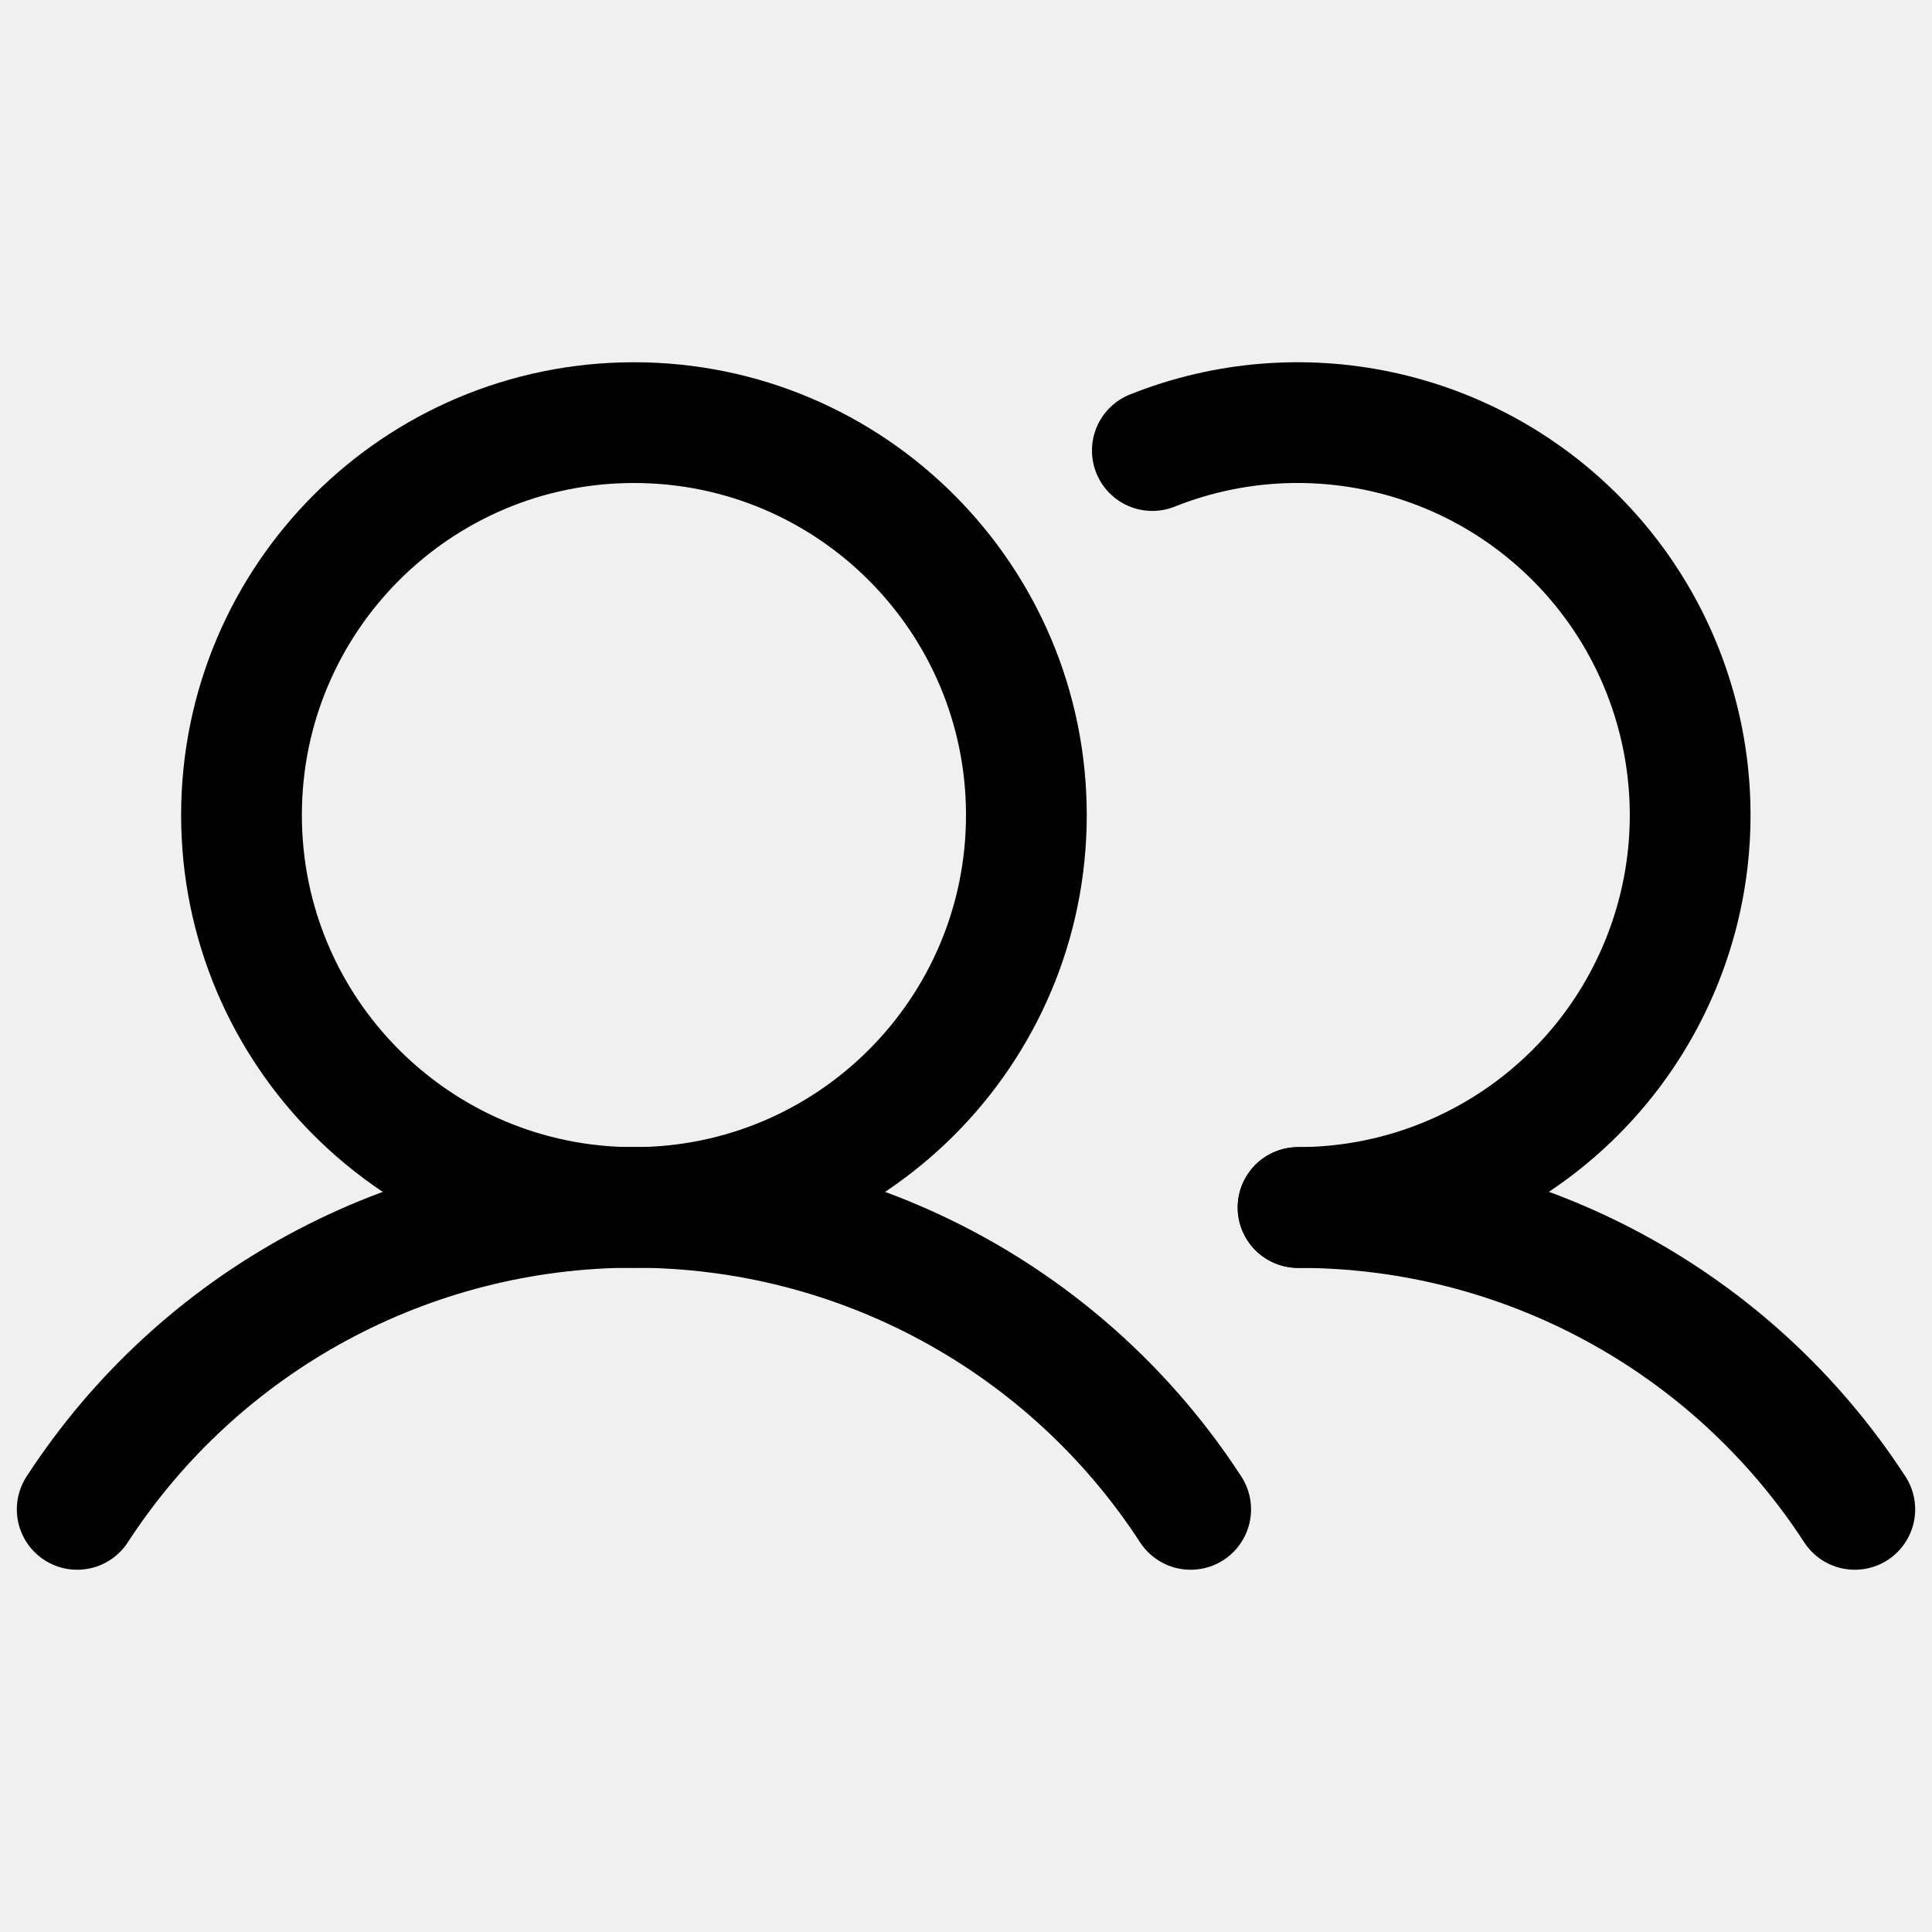
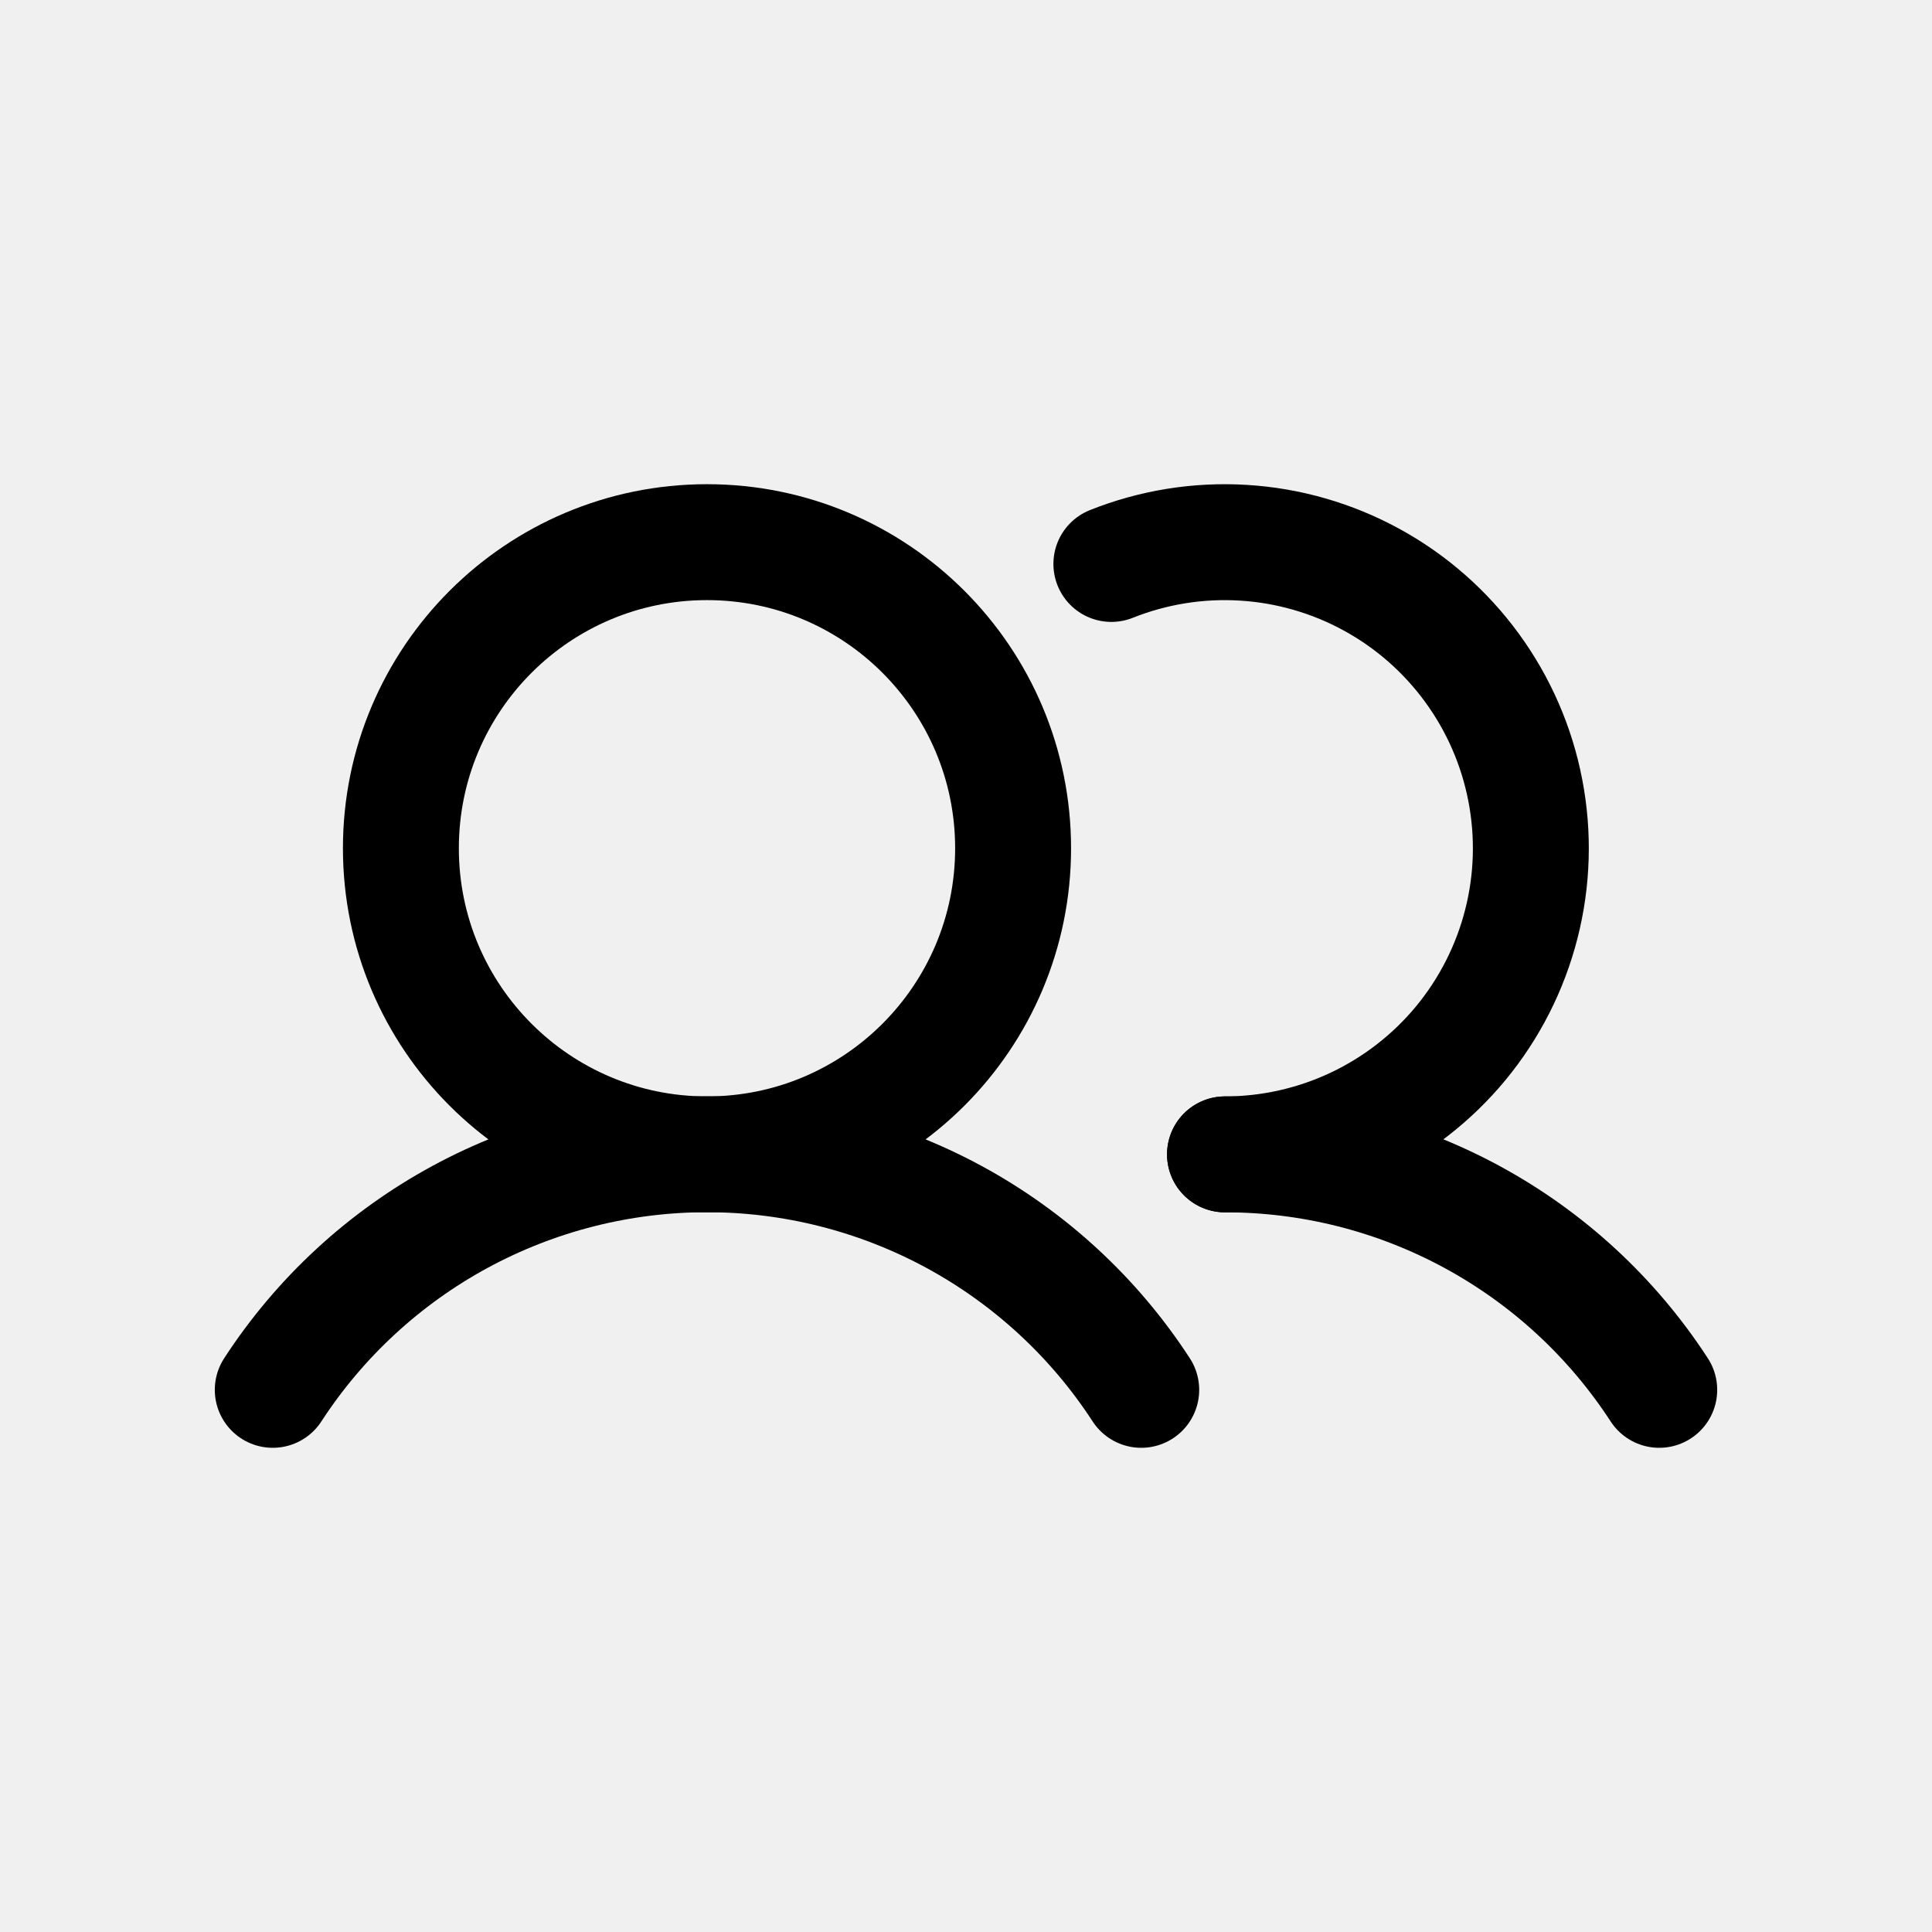
- <svg xmlns="http://www.w3.org/2000/svg" viewBox="0 0 256 256">
-   <rect width="256" height="256" fill="none" />
-   <circle cx="84" cy="108" r="52" fill="none" stroke="currentColor" stroke-linecap="round" stroke-linejoin="round" stroke-width="16" />
-   <path d="M10.23,200a88,88,0,0,1,147.54,0" fill="none" stroke="currentColor" stroke-linecap="round" stroke-linejoin="round" stroke-width="16" />
-   <path d="M172,160a87.93,87.93,0,0,1,73.77,40" fill="none" stroke="currentColor" stroke-linecap="round" stroke-linejoin="round" stroke-width="16" />
-   <path d="M152.69,59.7A52,52,0,1,1,172,160" fill="none" stroke="currentColor" stroke-linecap="round" stroke-linejoin="round" stroke-width="16" />
+ <svg xmlns="http://www.w3.org/2000/svg" width="50" height="50" viewBox="0 0 50 50" fill="none">
+   <g clip-path="url(#clip0_4655_583)">
+     <path d="M18.297 29.875C22.672 29.875 26.219 26.328 26.219 21.953C26.219 17.578 22.672 14.031 18.297 14.031C13.922 14.031 10.375 17.578 10.375 21.953C10.375 26.328 13.922 29.875 18.297 29.875Z" stroke="currentColor" stroke-width="3" stroke-linecap="round" stroke-linejoin="round" />
+     <path d="M7.059 35.969C8.276 34.097 9.942 32.559 11.904 31.494C13.867 30.43 16.064 29.872 18.297 29.872C20.53 29.872 22.727 30.43 24.69 31.494C26.652 32.559 28.318 34.097 29.535 35.969" stroke="currentColor" stroke-width="3" stroke-linecap="round" stroke-linejoin="round" />
+     <path d="M31.703 29.875C33.936 29.874 36.133 30.43 38.096 31.495C40.059 32.559 41.724 34.097 42.941 35.969" stroke="currentColor" stroke-width="3" stroke-linecap="round" stroke-linejoin="round" />
+     <path d="M28.762 14.595C29.845 14.163 31.011 13.975 32.175 14.046C33.34 14.116 34.474 14.443 35.498 15.003C36.522 15.563 37.409 16.342 38.096 17.285C38.784 18.227 39.255 19.31 39.475 20.456C39.696 21.601 39.661 22.781 39.372 23.912C39.084 25.042 38.549 26.095 37.807 26.995C37.064 27.895 36.132 28.619 35.077 29.117C34.022 29.615 32.87 29.874 31.703 29.875" stroke="currentColor" stroke-width="3" stroke-linecap="round" stroke-linejoin="round" />
+   </g>
+   <defs>
+     <clipPath id="clip0_4655_583">
+       <rect width="39" height="39" fill="white" transform="translate(5.5 5.5)" />
+     </clipPath>
+   </defs>
</svg>
